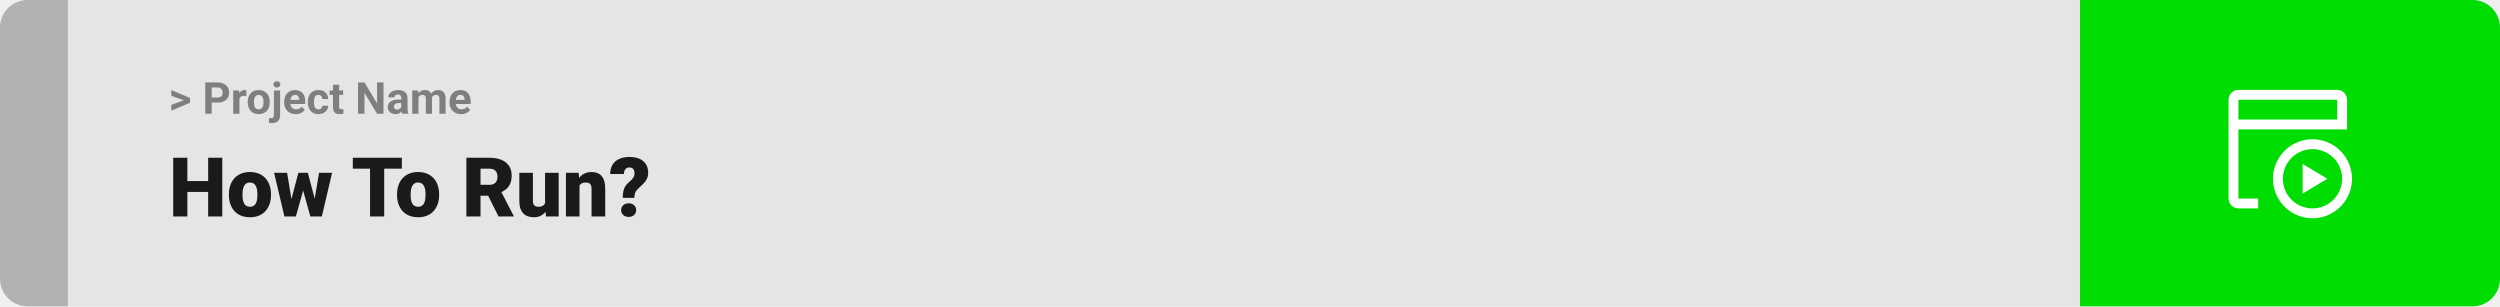
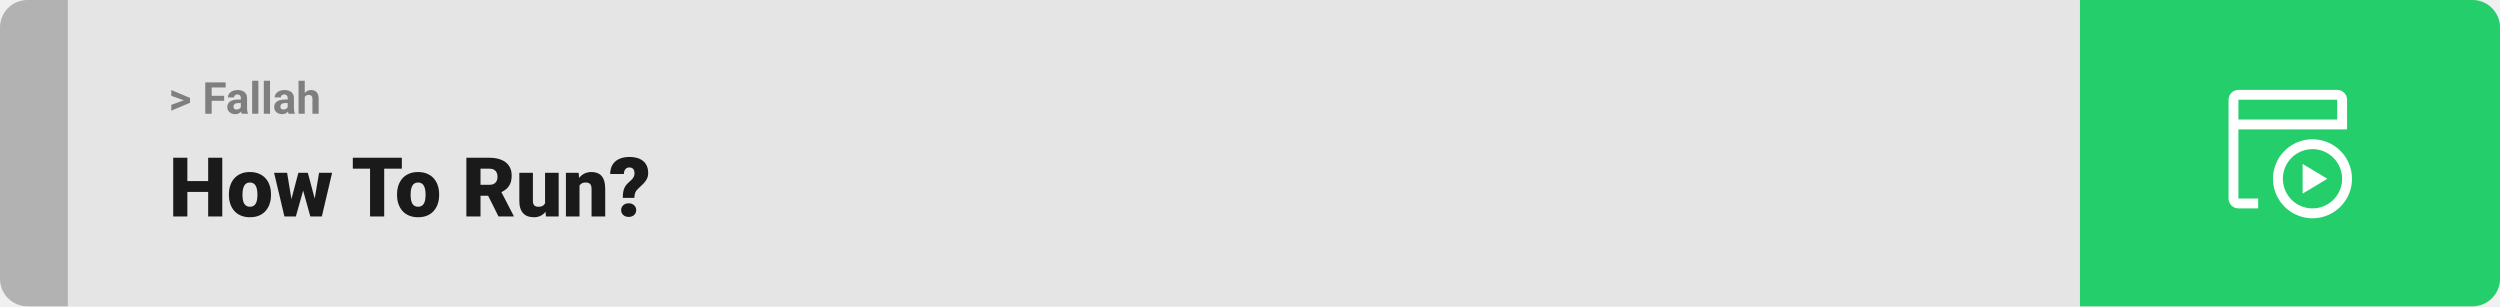
<svg xmlns="http://www.w3.org/2000/svg" width="1363" height="167" viewBox="0 0 1363 167" fill="none">
  <g style="mix-blend-mode:exclusion">
    <rect width="1363" height="167" rx="15" fill="white" fill-opacity="0.05" />
  </g>
  <g style="mix-blend-mode:exclusion">
    <path d="M0 15C0 6.716 6.716 0 15 0H37V167H15C6.716 167 0 160.284 0 152V15Z" fill="white" fill-opacity="0.25" />
  </g>
  <g style="mix-blend-mode:exclusion">
-     <path d="M100.906 54.922L93.394 52.238V49.086L103.602 53.375V55.637L100.906 54.922ZM93.394 57.172L100.918 54.43L103.602 53.785V56.035L93.394 60.324V57.172ZM118.543 55.918H114.195V53.176H118.543C119.215 53.176 119.762 53.066 120.184 52.848C120.605 52.621 120.914 52.309 121.109 51.91C121.305 51.512 121.402 51.062 121.402 50.562C121.402 50.055 121.305 49.582 121.109 49.145C120.914 48.707 120.605 48.355 120.184 48.09C119.762 47.824 119.215 47.691 118.543 47.691H115.414V62H111.898V44.938H118.543C119.879 44.938 121.023 45.18 121.977 45.664C122.938 46.141 123.672 46.801 124.18 47.645C124.688 48.488 124.941 49.453 124.941 50.539C124.941 51.641 124.688 52.594 124.18 53.398C123.672 54.203 122.938 54.824 121.977 55.262C121.023 55.699 119.879 55.918 118.543 55.918ZM130.531 52.086V62H127.156V49.32H130.332L130.531 52.086ZM134.352 49.238L134.293 52.367C134.129 52.344 133.93 52.324 133.695 52.309C133.469 52.285 133.262 52.273 133.074 52.273C132.598 52.273 132.184 52.336 131.832 52.461C131.488 52.578 131.199 52.754 130.965 52.988C130.738 53.223 130.566 53.508 130.449 53.844C130.34 54.18 130.277 54.562 130.262 54.992L129.582 54.781C129.582 53.961 129.664 53.207 129.828 52.52C129.992 51.824 130.23 51.219 130.543 50.703C130.863 50.188 131.254 49.789 131.715 49.508C132.176 49.227 132.703 49.086 133.297 49.086C133.484 49.086 133.676 49.102 133.871 49.133C134.066 49.156 134.227 49.191 134.352 49.238ZM135.055 55.789V55.543C135.055 54.613 135.188 53.758 135.453 52.977C135.719 52.188 136.105 51.504 136.613 50.926C137.121 50.348 137.746 49.898 138.488 49.578C139.23 49.25 140.082 49.086 141.043 49.086C142.004 49.086 142.859 49.25 143.609 49.578C144.359 49.898 144.988 50.348 145.496 50.926C146.012 51.504 146.402 52.188 146.668 52.977C146.934 53.758 147.066 54.613 147.066 55.543V55.789C147.066 56.711 146.934 57.566 146.668 58.355C146.402 59.137 146.012 59.82 145.496 60.406C144.988 60.984 144.363 61.434 143.621 61.754C142.879 62.074 142.027 62.234 141.066 62.234C140.105 62.234 139.25 62.074 138.5 61.754C137.758 61.434 137.129 60.984 136.613 60.406C136.105 59.82 135.719 59.137 135.453 58.355C135.188 57.566 135.055 56.711 135.055 55.789ZM138.43 55.543V55.789C138.43 56.32 138.477 56.816 138.57 57.277C138.664 57.738 138.812 58.145 139.016 58.496C139.227 58.84 139.5 59.109 139.836 59.305C140.172 59.5 140.582 59.598 141.066 59.598C141.535 59.598 141.938 59.5 142.273 59.305C142.609 59.109 142.879 58.84 143.082 58.496C143.285 58.145 143.434 57.738 143.527 57.277C143.629 56.816 143.68 56.32 143.68 55.789V55.543C143.68 55.027 143.629 54.543 143.527 54.09C143.434 53.629 143.281 53.223 143.07 52.871C142.867 52.512 142.598 52.23 142.262 52.027C141.926 51.824 141.52 51.723 141.043 51.723C140.566 51.723 140.16 51.824 139.824 52.027C139.496 52.23 139.227 52.512 139.016 52.871C138.812 53.223 138.664 53.629 138.57 54.09C138.477 54.543 138.43 55.027 138.43 55.543ZM149.328 49.32H152.715V62.762C152.715 63.699 152.543 64.492 152.199 65.141C151.855 65.789 151.359 66.281 150.711 66.617C150.062 66.953 149.277 67.121 148.355 67.121C148.066 67.121 147.785 67.106 147.512 67.074C147.23 67.043 146.941 66.992 146.645 66.922L146.656 64.332C146.844 64.363 147.027 64.387 147.207 64.402C147.379 64.426 147.555 64.438 147.734 64.438C148.086 64.438 148.379 64.379 148.613 64.262C148.848 64.144 149.023 63.961 149.141 63.711C149.266 63.469 149.328 63.152 149.328 62.762V49.32ZM149.059 46.016C149.059 45.523 149.23 45.117 149.574 44.797C149.926 44.477 150.387 44.316 150.957 44.316C151.535 44.316 151.996 44.477 152.34 44.797C152.684 45.117 152.855 45.523 152.855 46.016C152.855 46.508 152.684 46.914 152.34 47.234C151.996 47.555 151.535 47.715 150.957 47.715C150.387 47.715 149.926 47.555 149.574 47.234C149.23 46.914 149.059 46.508 149.059 46.016ZM161.234 62.234C160.25 62.234 159.367 62.078 158.586 61.766C157.805 61.445 157.141 61.004 156.594 60.441C156.055 59.879 155.641 59.227 155.352 58.484C155.062 57.734 154.918 56.938 154.918 56.094V55.625C154.918 54.664 155.055 53.785 155.328 52.988C155.602 52.191 155.992 51.5 156.5 50.914C157.016 50.328 157.641 49.879 158.375 49.566C159.109 49.246 159.938 49.086 160.859 49.086C161.758 49.086 162.555 49.234 163.25 49.531C163.945 49.828 164.527 50.25 164.996 50.797C165.473 51.344 165.832 52 166.074 52.766C166.316 53.523 166.438 54.367 166.438 55.297V56.703H156.359V54.453H163.121V54.195C163.121 53.727 163.035 53.309 162.863 52.941C162.699 52.566 162.449 52.27 162.113 52.051C161.777 51.832 161.348 51.723 160.824 51.723C160.379 51.723 159.996 51.82 159.676 52.016C159.355 52.211 159.094 52.484 158.891 52.836C158.695 53.188 158.547 53.602 158.445 54.078C158.352 54.547 158.305 55.062 158.305 55.625V56.094C158.305 56.602 158.375 57.07 158.516 57.5C158.664 57.93 158.871 58.301 159.137 58.613C159.41 58.926 159.738 59.168 160.121 59.34C160.512 59.512 160.953 59.598 161.445 59.598C162.055 59.598 162.621 59.48 163.145 59.246C163.676 59.004 164.133 58.641 164.516 58.156L166.156 59.938C165.891 60.32 165.527 60.688 165.066 61.039C164.613 61.391 164.066 61.68 163.426 61.906C162.785 62.125 162.055 62.234 161.234 62.234ZM173.598 59.598C174.012 59.598 174.379 59.52 174.699 59.363C175.02 59.199 175.27 58.973 175.449 58.684C175.637 58.387 175.734 58.039 175.742 57.641H178.918C178.91 58.531 178.672 59.324 178.203 60.02C177.734 60.707 177.105 61.25 176.316 61.648C175.527 62.039 174.645 62.234 173.668 62.234C172.684 62.234 171.824 62.07 171.09 61.742C170.363 61.414 169.758 60.961 169.273 60.383C168.789 59.797 168.426 59.117 168.184 58.344C167.941 57.562 167.82 56.727 167.82 55.836V55.496C167.82 54.598 167.941 53.762 168.184 52.988C168.426 52.207 168.789 51.527 169.273 50.949C169.758 50.363 170.363 49.906 171.09 49.578C171.816 49.25 172.668 49.086 173.645 49.086C174.684 49.086 175.594 49.285 176.375 49.684C177.164 50.082 177.781 50.652 178.227 51.395C178.68 52.129 178.91 53 178.918 54.008H175.742C175.734 53.586 175.645 53.203 175.473 52.859C175.309 52.516 175.066 52.242 174.746 52.039C174.434 51.828 174.047 51.723 173.586 51.723C173.094 51.723 172.691 51.828 172.379 52.039C172.066 52.242 171.824 52.523 171.652 52.883C171.48 53.234 171.359 53.637 171.289 54.09C171.227 54.535 171.195 55.004 171.195 55.496V55.836C171.195 56.328 171.227 56.801 171.289 57.254C171.352 57.707 171.469 58.109 171.641 58.461C171.82 58.812 172.066 59.09 172.379 59.293C172.691 59.496 173.098 59.598 173.598 59.598ZM187.086 49.32V51.711H179.703V49.32H187.086ZM181.531 46.191H184.906V58.18C184.906 58.547 184.953 58.828 185.047 59.023C185.148 59.219 185.297 59.355 185.492 59.434C185.688 59.504 185.934 59.539 186.23 59.539C186.441 59.539 186.629 59.531 186.793 59.516C186.965 59.492 187.109 59.469 187.227 59.445L187.238 61.93C186.949 62.023 186.637 62.098 186.301 62.152C185.965 62.207 185.594 62.234 185.188 62.234C184.445 62.234 183.797 62.113 183.242 61.871C182.695 61.621 182.273 61.223 181.977 60.676C181.68 60.129 181.531 59.41 181.531 58.52V46.191ZM209.082 44.938V62H205.566L198.711 50.562V62H195.195V44.938H198.711L205.578 56.387V44.938H209.082ZM218.773 59.141V53.492C218.773 53.086 218.707 52.738 218.574 52.449C218.441 52.152 218.234 51.922 217.953 51.758C217.68 51.594 217.324 51.512 216.887 51.512C216.512 51.512 216.188 51.578 215.914 51.711C215.641 51.836 215.43 52.02 215.281 52.262C215.133 52.496 215.059 52.773 215.059 53.094H211.684C211.684 52.555 211.809 52.043 212.059 51.559C212.309 51.074 212.672 50.648 213.148 50.281C213.625 49.906 214.191 49.613 214.848 49.402C215.512 49.191 216.254 49.086 217.074 49.086C218.059 49.086 218.934 49.25 219.699 49.578C220.465 49.906 221.066 50.398 221.504 51.055C221.949 51.711 222.172 52.531 222.172 53.516V58.941C222.172 59.637 222.215 60.207 222.301 60.652C222.387 61.09 222.512 61.473 222.676 61.801V62H219.266C219.102 61.656 218.977 61.227 218.891 60.711C218.812 60.188 218.773 59.664 218.773 59.141ZM219.219 54.277L219.242 56.188H217.355C216.91 56.188 216.523 56.238 216.195 56.34C215.867 56.441 215.598 56.586 215.387 56.773C215.176 56.953 215.02 57.164 214.918 57.406C214.824 57.648 214.777 57.914 214.777 58.203C214.777 58.492 214.844 58.754 214.977 58.988C215.109 59.215 215.301 59.395 215.551 59.527C215.801 59.652 216.094 59.715 216.43 59.715C216.938 59.715 217.379 59.613 217.754 59.41C218.129 59.207 218.418 58.957 218.621 58.66C218.832 58.363 218.941 58.082 218.949 57.816L219.84 59.246C219.715 59.566 219.543 59.898 219.324 60.242C219.113 60.586 218.844 60.91 218.516 61.215C218.188 61.512 217.793 61.758 217.332 61.953C216.871 62.141 216.324 62.234 215.691 62.234C214.887 62.234 214.156 62.074 213.5 61.754C212.852 61.426 212.336 60.977 211.953 60.406C211.578 59.828 211.391 59.172 211.391 58.438C211.391 57.773 211.516 57.184 211.766 56.668C212.016 56.152 212.383 55.719 212.867 55.367C213.359 55.008 213.973 54.738 214.707 54.559C215.441 54.371 216.293 54.277 217.262 54.277H219.219ZM228.148 51.945V62H224.762V49.32H227.938L228.148 51.945ZM227.68 55.215H226.742C226.742 54.332 226.848 53.52 227.059 52.777C227.277 52.027 227.594 51.379 228.008 50.832C228.43 50.277 228.949 49.848 229.566 49.543C230.184 49.238 230.898 49.086 231.711 49.086C232.273 49.086 232.789 49.172 233.258 49.344C233.727 49.508 234.129 49.77 234.465 50.129C234.809 50.48 235.074 50.941 235.262 51.512C235.449 52.074 235.543 52.75 235.543 53.539V62H232.168V53.914C232.168 53.336 232.09 52.891 231.934 52.578C231.777 52.266 231.555 52.047 231.266 51.922C230.984 51.797 230.645 51.734 230.246 51.734C229.809 51.734 229.426 51.824 229.098 52.004C228.777 52.184 228.512 52.434 228.301 52.754C228.09 53.066 227.934 53.434 227.832 53.855C227.73 54.277 227.68 54.73 227.68 55.215ZM235.227 54.828L234.02 54.98C234.02 54.152 234.121 53.383 234.324 52.672C234.535 51.961 234.844 51.336 235.25 50.797C235.664 50.258 236.176 49.84 236.785 49.543C237.395 49.238 238.098 49.086 238.895 49.086C239.504 49.086 240.059 49.176 240.559 49.355C241.059 49.527 241.484 49.805 241.836 50.188C242.195 50.562 242.469 51.055 242.656 51.664C242.852 52.273 242.949 53.02 242.949 53.902V62H239.562V53.902C239.562 53.316 239.484 52.871 239.328 52.566C239.18 52.254 238.961 52.039 238.672 51.922C238.391 51.797 238.055 51.734 237.664 51.734C237.258 51.734 236.902 51.816 236.598 51.98C236.293 52.137 236.039 52.355 235.836 52.637C235.633 52.918 235.48 53.246 235.379 53.621C235.277 53.988 235.227 54.391 235.227 54.828ZM251.398 62.234C250.414 62.234 249.531 62.078 248.75 61.766C247.969 61.445 247.305 61.004 246.758 60.441C246.219 59.879 245.805 59.227 245.516 58.484C245.227 57.734 245.082 56.938 245.082 56.094V55.625C245.082 54.664 245.219 53.785 245.492 52.988C245.766 52.191 246.156 51.5 246.664 50.914C247.18 50.328 247.805 49.879 248.539 49.566C249.273 49.246 250.102 49.086 251.023 49.086C251.922 49.086 252.719 49.234 253.414 49.531C254.109 49.828 254.691 50.25 255.16 50.797C255.637 51.344 255.996 52 256.238 52.766C256.48 53.523 256.602 54.367 256.602 55.297V56.703H246.523V54.453H253.285V54.195C253.285 53.727 253.199 53.309 253.027 52.941C252.863 52.566 252.613 52.27 252.277 52.051C251.941 51.832 251.512 51.723 250.988 51.723C250.543 51.723 250.16 51.82 249.84 52.016C249.52 52.211 249.258 52.484 249.055 52.836C248.859 53.188 248.711 53.602 248.609 54.078C248.516 54.547 248.469 55.062 248.469 55.625V56.094C248.469 56.602 248.539 57.07 248.68 57.5C248.828 57.93 249.035 58.301 249.301 58.613C249.574 58.926 249.902 59.168 250.285 59.34C250.676 59.512 251.117 59.598 251.609 59.598C252.219 59.598 252.785 59.48 253.309 59.246C253.84 59.004 254.297 58.641 254.68 58.156L256.32 59.938C256.055 60.32 255.691 60.688 255.23 61.039C254.777 61.391 254.23 61.68 253.59 61.906C252.949 62.125 252.219 62.234 251.398 62.234Z" fill="white" fill-opacity="0.5" />
+     <path d="M100.906 54.922L93.394 52.238V49.086L103.602 53.375V55.637L100.906 54.922ZM93.394 57.172L100.918 54.43L103.602 53.785V56.035L93.394 60.324V57.172ZM115.414 44.938V62H111.898V44.938H115.414ZM122.211 52.227V54.969H114.453V52.227H122.211ZM123.031 44.938V47.691H114.453V44.938H123.031ZM131.305 59.141V53.492C131.305 53.086 131.238 52.738 131.105 52.449C130.973 52.152 130.766 51.922 130.484 51.758C130.211 51.594 129.855 51.512 129.418 51.512C129.043 51.512 128.719 51.578 128.445 51.711C128.172 51.836 127.961 52.02 127.812 52.262C127.664 52.496 127.59 52.773 127.59 53.094H124.215C124.215 52.555 124.34 52.043 124.59 51.559C124.84 51.074 125.203 50.648 125.68 50.281C126.156 49.906 126.723 49.613 127.379 49.402C128.043 49.191 128.785 49.086 129.605 49.086C130.59 49.086 131.465 49.25 132.23 49.578C132.996 49.906 133.598 50.398 134.035 51.055C134.48 51.711 134.703 52.531 134.703 53.516V58.941C134.703 59.637 134.746 60.207 134.832 60.652C134.918 61.09 135.043 61.473 135.207 61.801V62H131.797C131.633 61.656 131.508 61.227 131.422 60.711C131.344 60.188 131.305 59.664 131.305 59.141ZM131.75 54.277L131.773 56.188H129.887C129.441 56.188 129.055 56.238 128.727 56.34C128.398 56.441 128.129 56.586 127.918 56.773C127.707 56.953 127.551 57.164 127.449 57.406C127.355 57.648 127.309 57.914 127.309 58.203C127.309 58.492 127.375 58.754 127.508 58.988C127.641 59.215 127.832 59.395 128.082 59.527C128.332 59.652 128.625 59.715 128.961 59.715C129.469 59.715 129.91 59.613 130.285 59.41C130.66 59.207 130.949 58.957 131.152 58.66C131.363 58.363 131.473 58.082 131.48 57.816L132.371 59.246C132.246 59.566 132.074 59.898 131.855 60.242C131.645 60.586 131.375 60.91 131.047 61.215C130.719 61.512 130.324 61.758 129.863 61.953C129.402 62.141 128.855 62.234 128.223 62.234C127.418 62.234 126.688 62.074 126.031 61.754C125.383 61.426 124.867 60.977 124.484 60.406C124.109 59.828 123.922 59.172 123.922 58.438C123.922 57.773 124.047 57.184 124.297 56.668C124.547 56.152 124.914 55.719 125.398 55.367C125.891 55.008 126.504 54.738 127.238 54.559C127.973 54.371 128.824 54.277 129.793 54.277H131.75ZM140.867 44V62H137.48V44H140.867ZM147.219 44V62H143.832V44H147.219ZM156.852 59.141V53.492C156.852 53.086 156.785 52.738 156.652 52.449C156.52 52.152 156.312 51.922 156.031 51.758C155.758 51.594 155.402 51.512 154.965 51.512C154.59 51.512 154.266 51.578 153.992 51.711C153.719 51.836 153.508 52.02 153.359 52.262C153.211 52.496 153.137 52.773 153.137 53.094H149.762C149.762 52.555 149.887 52.043 150.137 51.559C150.387 51.074 150.75 50.648 151.227 50.281C151.703 49.906 152.27 49.613 152.926 49.402C153.59 49.191 154.332 49.086 155.152 49.086C156.137 49.086 157.012 49.25 157.777 49.578C158.543 49.906 159.145 50.398 159.582 51.055C160.027 51.711 160.25 52.531 160.25 53.516V58.941C160.25 59.637 160.293 60.207 160.379 60.652C160.465 61.09 160.59 61.473 160.754 61.801V62H157.344C157.18 61.656 157.055 61.227 156.969 60.711C156.891 60.188 156.852 59.664 156.852 59.141ZM157.297 54.277L157.32 56.188H155.434C154.988 56.188 154.602 56.238 154.273 56.34C153.945 56.441 153.676 56.586 153.465 56.773C153.254 56.953 153.098 57.164 152.996 57.406C152.902 57.648 152.855 57.914 152.855 58.203C152.855 58.492 152.922 58.754 153.055 58.988C153.188 59.215 153.379 59.395 153.629 59.527C153.879 59.652 154.172 59.715 154.508 59.715C155.016 59.715 155.457 59.613 155.832 59.41C156.207 59.207 156.496 58.957 156.699 58.66C156.91 58.363 157.02 58.082 157.027 57.816L157.918 59.246C157.793 59.566 157.621 59.898 157.402 60.242C157.191 60.586 156.922 60.91 156.594 61.215C156.266 61.512 155.871 61.758 155.41 61.953C154.949 62.141 154.402 62.234 153.77 62.234C152.965 62.234 152.234 62.074 151.578 61.754C150.93 61.426 150.414 60.977 150.031 60.406C149.656 59.828 149.469 59.172 149.469 58.438C149.469 57.773 149.594 57.184 149.844 56.668C150.094 56.152 150.461 55.719 150.945 55.367C151.438 55.008 152.051 54.738 152.785 54.559C153.52 54.371 154.371 54.277 155.34 54.277H157.297ZM166.145 44V62H162.77V44H166.145ZM165.664 55.215H164.738C164.746 54.332 164.863 53.52 165.09 52.777C165.316 52.027 165.641 51.379 166.062 50.832C166.484 50.277 166.988 49.848 167.574 49.543C168.168 49.238 168.824 49.086 169.543 49.086C170.168 49.086 170.734 49.176 171.242 49.355C171.758 49.527 172.199 49.809 172.566 50.199C172.941 50.582 173.23 51.086 173.434 51.711C173.637 52.336 173.738 53.094 173.738 53.984V62H170.34V53.961C170.34 53.398 170.258 52.957 170.094 52.637C169.938 52.309 169.707 52.078 169.402 51.945C169.105 51.805 168.738 51.734 168.301 51.734C167.816 51.734 167.402 51.824 167.059 52.004C166.723 52.184 166.453 52.434 166.25 52.754C166.047 53.066 165.898 53.434 165.805 53.855C165.711 54.277 165.664 54.73 165.664 55.215Z" fill="white" fill-opacity="0.5" />
  </g>
  <g style="mix-blend-mode:exclusion">
    <path d="M115.994 98.708V104.641H99.581V98.708H115.994ZM102.151 86.008V118H94.439V86.008H102.151ZM121.18 86.008V118H113.489V86.008H121.18ZM124.805 106.354V105.893C124.805 104.15 125.054 102.546 125.552 101.081C126.05 99.602 126.783 98.32 127.75 97.236C128.716 96.152 129.91 95.31 131.331 94.709C132.752 94.094 134.393 93.786 136.253 93.786C138.128 93.786 139.776 94.094 141.197 94.709C142.632 95.31 143.833 96.152 144.8 97.236C145.767 98.32 146.5 99.602 146.998 101.081C147.496 102.546 147.745 104.15 147.745 105.893V106.354C147.745 108.083 147.496 109.687 146.998 111.167C146.5 112.631 145.767 113.913 144.8 115.012C143.833 116.096 142.64 116.938 141.219 117.539C139.798 118.139 138.157 118.439 136.297 118.439C134.437 118.439 132.789 118.139 131.353 117.539C129.917 116.938 128.716 116.096 127.75 115.012C126.783 113.913 126.05 112.631 125.552 111.167C125.054 109.687 124.805 108.083 124.805 106.354ZM132.21 105.893V106.354C132.21 107.248 132.276 108.083 132.408 108.859C132.54 109.636 132.759 110.317 133.067 110.903C133.375 111.474 133.792 111.921 134.319 112.243C134.847 112.565 135.506 112.727 136.297 112.727C137.073 112.727 137.718 112.565 138.23 112.243C138.758 111.921 139.175 111.474 139.483 110.903C139.791 110.317 140.01 109.636 140.142 108.859C140.274 108.083 140.34 107.248 140.34 106.354V105.893C140.34 105.029 140.274 104.216 140.142 103.454C140.01 102.678 139.791 101.997 139.483 101.411C139.175 100.81 138.758 100.341 138.23 100.004C137.703 99.668 137.044 99.499 136.253 99.499C135.477 99.499 134.825 99.668 134.297 100.004C133.785 100.341 133.375 100.81 133.067 101.411C132.759 101.997 132.54 102.678 132.408 103.454C132.276 104.216 132.21 105.029 132.21 105.893ZM158.27 110.925L162.664 94.226H167.3L165.652 102.597L161.302 118H157.588L158.27 110.925ZM156.534 94.226L159.258 110.793L159.566 118H155.062L149.437 94.226H156.534ZM171.211 110.441L173.958 94.226H181.055L175.474 118H170.97L171.211 110.441ZM167.828 94.226L172.266 110.881L172.947 118H169.19L164.927 102.641L163.345 94.226H167.828ZM209.466 86.008V118H201.753V86.008H209.466ZM219.09 86.008V91.962H192.349V86.008H219.09ZM216.475 106.354V105.893C216.475 104.15 216.724 102.546 217.222 101.081C217.72 99.602 218.453 98.32 219.419 97.236C220.386 96.152 221.58 95.31 223.001 94.709C224.422 94.094 226.062 93.786 227.923 93.786C229.798 93.786 231.446 94.094 232.867 94.709C234.302 95.31 235.503 96.152 236.47 97.236C237.437 98.32 238.169 99.602 238.667 101.081C239.166 102.546 239.415 104.15 239.415 105.893V106.354C239.415 108.083 239.166 109.687 238.667 111.167C238.169 112.631 237.437 113.913 236.47 115.012C235.503 116.096 234.31 116.938 232.889 117.539C231.468 118.139 229.827 118.439 227.967 118.439C226.106 118.439 224.458 118.139 223.023 117.539C221.587 116.938 220.386 116.096 219.419 115.012C218.453 113.913 217.72 112.631 217.222 111.167C216.724 109.687 216.475 108.083 216.475 106.354ZM223.88 105.893V106.354C223.88 107.248 223.946 108.083 224.078 108.859C224.209 109.636 224.429 110.317 224.737 110.903C225.044 111.474 225.462 111.921 225.989 112.243C226.517 112.565 227.176 112.727 227.967 112.727C228.743 112.727 229.388 112.565 229.9 112.243C230.428 111.921 230.845 111.474 231.153 110.903C231.46 110.317 231.68 109.636 231.812 108.859C231.944 108.083 232.01 107.248 232.01 106.354V105.893C232.01 105.029 231.944 104.216 231.812 103.454C231.68 102.678 231.46 101.997 231.153 101.411C230.845 100.81 230.428 100.341 229.9 100.004C229.373 99.668 228.714 99.499 227.923 99.499C227.146 99.499 226.495 99.668 225.967 100.004C225.455 100.341 225.044 100.81 224.737 101.411C224.429 101.997 224.209 102.678 224.078 103.454C223.946 104.216 223.88 105.029 223.88 105.893ZM254.268 86.008H266.858C269.319 86.008 271.458 86.374 273.274 87.106C275.091 87.839 276.49 88.923 277.471 90.358C278.467 91.794 278.965 93.566 278.965 95.676C278.965 97.507 278.68 99.038 278.108 100.268C277.537 101.499 276.739 102.517 275.713 103.322C274.703 104.113 273.523 104.765 272.176 105.278L269.649 106.706H259.08L259.036 100.751H266.858C267.84 100.751 268.653 100.576 269.297 100.224C269.942 99.873 270.425 99.374 270.748 98.73C271.084 98.071 271.253 97.287 271.253 96.379C271.253 95.456 271.084 94.665 270.748 94.006C270.411 93.347 269.913 92.841 269.253 92.49C268.609 92.138 267.811 91.962 266.858 91.962H261.98V118H254.268V86.008ZM271.78 118L264.705 103.85L272.879 103.806L280.042 117.67V118H271.78ZM297.159 112.221V94.226H304.585V118H297.642L297.159 112.221ZM297.862 107.387L299.795 107.343C299.795 108.94 299.605 110.419 299.224 111.782C298.843 113.129 298.279 114.301 297.532 115.297C296.8 116.293 295.892 117.07 294.808 117.626C293.738 118.168 292.5 118.439 291.094 118.439C289.922 118.439 288.846 118.278 287.864 117.956C286.897 117.619 286.062 117.099 285.359 116.396C284.656 115.678 284.107 114.763 283.711 113.649C283.331 112.521 283.14 111.174 283.14 109.606V94.226H290.545V109.65C290.545 110.178 290.611 110.632 290.743 111.013C290.875 111.394 291.065 111.716 291.314 111.979C291.563 112.229 291.871 112.419 292.237 112.551C292.618 112.668 293.05 112.727 293.533 112.727C294.646 112.727 295.518 112.492 296.148 112.023C296.778 111.555 297.217 110.917 297.466 110.112C297.73 109.306 297.862 108.398 297.862 107.387ZM315.945 99.301V118H308.541V94.226H315.484L315.945 99.301ZM315.066 105.3L313.331 105.344C313.331 103.527 313.55 101.909 313.99 100.488C314.429 99.052 315.052 97.836 315.857 96.84C316.663 95.844 317.623 95.09 318.736 94.577C319.864 94.05 321.116 93.786 322.493 93.786C323.592 93.786 324.595 93.947 325.503 94.269C326.426 94.592 327.217 95.112 327.876 95.83C328.55 96.547 329.063 97.499 329.415 98.686C329.781 99.858 329.964 101.308 329.964 103.037V118H322.515V103.015C322.515 102.062 322.383 101.337 322.12 100.839C321.856 100.327 321.475 99.975 320.977 99.785C320.479 99.594 319.871 99.499 319.153 99.499C318.392 99.499 317.747 99.645 317.22 99.939C316.692 100.231 316.268 100.642 315.945 101.169C315.638 101.682 315.411 102.29 315.264 102.993C315.132 103.696 315.066 104.465 315.066 105.3ZM345.85 107.871H339.544C339.544 106.582 339.632 105.446 339.808 104.465C339.998 103.469 340.32 102.575 340.774 101.784C341.229 100.993 341.844 100.261 342.62 99.587C343.309 99.016 343.902 98.466 344.4 97.939C344.898 97.412 345.279 96.877 345.542 96.335C345.806 95.793 345.938 95.214 345.938 94.599C345.938 93.837 345.828 93.215 345.608 92.731C345.403 92.248 345.088 91.889 344.664 91.655C344.253 91.406 343.733 91.281 343.104 91.281C342.591 91.281 342.107 91.406 341.653 91.655C341.214 91.904 340.855 92.292 340.577 92.819C340.298 93.332 340.145 94.013 340.115 94.863H332.667C332.71 92.68 333.194 90.908 334.117 89.545C335.054 88.168 336.299 87.165 337.852 86.535C339.419 85.891 341.17 85.568 343.104 85.568C345.242 85.568 347.081 85.898 348.619 86.557C350.157 87.216 351.336 88.198 352.156 89.501C352.977 90.79 353.387 92.38 353.387 94.269C353.387 95.529 353.145 96.628 352.662 97.565C352.193 98.488 351.556 99.353 350.75 100.158C349.959 100.949 349.073 101.799 348.091 102.707C347.242 103.454 346.663 104.216 346.355 104.992C346.048 105.754 345.879 106.713 345.85 107.871ZM338.643 114.55C338.643 113.496 339.024 112.617 339.786 111.914C340.547 111.196 341.536 110.837 342.752 110.837C343.968 110.837 344.957 111.196 345.718 111.914C346.48 112.617 346.861 113.496 346.861 114.55C346.861 115.605 346.48 116.491 345.718 117.209C344.957 117.912 343.968 118.264 342.752 118.264C341.536 118.264 340.547 117.912 339.786 117.209C339.024 116.491 338.643 115.605 338.643 114.55Z" fill="white" />
  </g>
-   <path d="M1363 15C1363 6.716 1356.28 0 1348 0H1134V167H1348C1356.28 167 1363 160.284 1363 152V15Z" fill="#00DD02" />
-   <path d="M1260.77 81.308C1263.96 81.308 1267.09 82.255 1269.74 84.03C1272.4 85.805 1274.47 88.328 1275.69 91.28C1276.92 94.232 1277.24 97.48 1276.61 100.613C1275.99 103.747 1274.45 106.625 1272.19 108.884C1269.93 111.143 1267.05 112.682 1263.92 113.305C1260.79 113.928 1257.54 113.608 1254.59 112.386C1251.64 111.163 1249.11 109.093 1247.34 106.436C1245.56 103.78 1244.62 100.657 1244.62 97.462C1244.62 93.177 1246.32 89.069 1249.35 86.039C1252.38 83.01 1256.48 81.308 1260.77 81.308V81.308ZM1260.77 75.923C1256.51 75.923 1252.35 77.186 1248.8 79.553C1245.26 81.92 1242.5 85.284 1240.87 89.219C1239.24 93.155 1238.81 97.486 1239.64 101.664C1240.48 105.842 1242.53 109.679 1245.54 112.692C1248.55 115.704 1252.39 117.755 1256.57 118.586C1260.75 119.417 1265.08 118.991 1269.01 117.361C1272.95 115.73 1276.31 112.97 1278.68 109.428C1281.04 105.886 1282.31 101.722 1282.31 97.462C1282.31 91.749 1280.04 86.271 1276 82.232C1271.96 78.192 1266.48 75.923 1260.77 75.923Z" fill="white" />
-   <path d="M1274.23 49H1220.38C1218.96 49 1217.59 49.567 1216.58 50.577C1215.57 51.587 1215 52.956 1215 54.385V108.231C1215 109.659 1215.57 111.028 1216.58 112.038C1217.59 113.048 1218.96 113.615 1220.38 113.615H1231.15V108.231H1220.38V70.538H1279.62V54.385C1279.62 52.956 1279.05 51.587 1278.04 50.577C1277.03 49.567 1275.66 49 1274.23 49V49ZM1220.38 65.154V54.385H1274.23V65.154H1220.38Z" fill="white" />
+   <path d="M1363 15C1363 6.716 1356.28 0 1348 0H1134V167H1348C1356.28 167 1363 160.284 1363 152V15Z" fill="#23CE6B" />
+   <path d="M1260.77 81.308C1263.96 81.308 1267.09 82.255 1269.74 84.03C1272.4 85.805 1274.47 88.328 1275.69 91.28C1276.92 94.232 1277.24 97.48 1276.61 100.613C1275.99 103.747 1274.45 106.625 1272.19 108.884C1269.93 111.143 1267.05 112.682 1263.92 113.305C1260.79 113.928 1257.54 113.608 1254.59 112.386C1251.64 111.163 1249.11 109.093 1247.34 106.436C1245.56 103.78 1244.62 100.657 1244.62 97.462C1244.62 93.177 1246.32 89.069 1249.35 86.039C1252.38 83.01 1256.48 81.308 1260.77 81.308ZM1260.77 75.923C1256.51 75.923 1252.35 77.186 1248.8 79.553C1245.26 81.92 1242.5 85.284 1240.87 89.219C1239.24 93.155 1238.81 97.486 1239.64 101.664C1240.48 105.842 1242.53 109.679 1245.54 112.692C1248.55 115.704 1252.39 117.755 1256.57 118.586C1260.75 119.417 1265.08 118.991 1269.01 117.361C1272.95 115.73 1276.31 112.97 1278.68 109.428C1281.04 105.886 1282.31 101.722 1282.31 97.462C1282.31 91.749 1280.04 86.271 1276 82.232C1271.96 78.192 1266.48 75.923 1260.77 75.923Z" fill="white" />
+   <path d="M1274.23 49H1220.38C1218.96 49 1217.59 49.567 1216.58 50.577C1215.57 51.587 1215 52.956 1215 54.385V108.231C1215 109.659 1215.57 111.028 1216.58 112.038C1217.59 113.048 1218.96 113.615 1220.38 113.615H1231.15V108.231H1220.38V70.538H1279.62V54.385C1279.62 52.956 1279.05 51.587 1278.04 50.577C1277.03 49.567 1275.66 49 1274.23 49ZM1220.38 65.154V54.385H1274.23V65.154H1220.38Z" fill="white" />
  <path d="M1255.39 89.385V105.539L1268.85 97.462L1255.39 89.385Z" fill="white" />
</svg>
